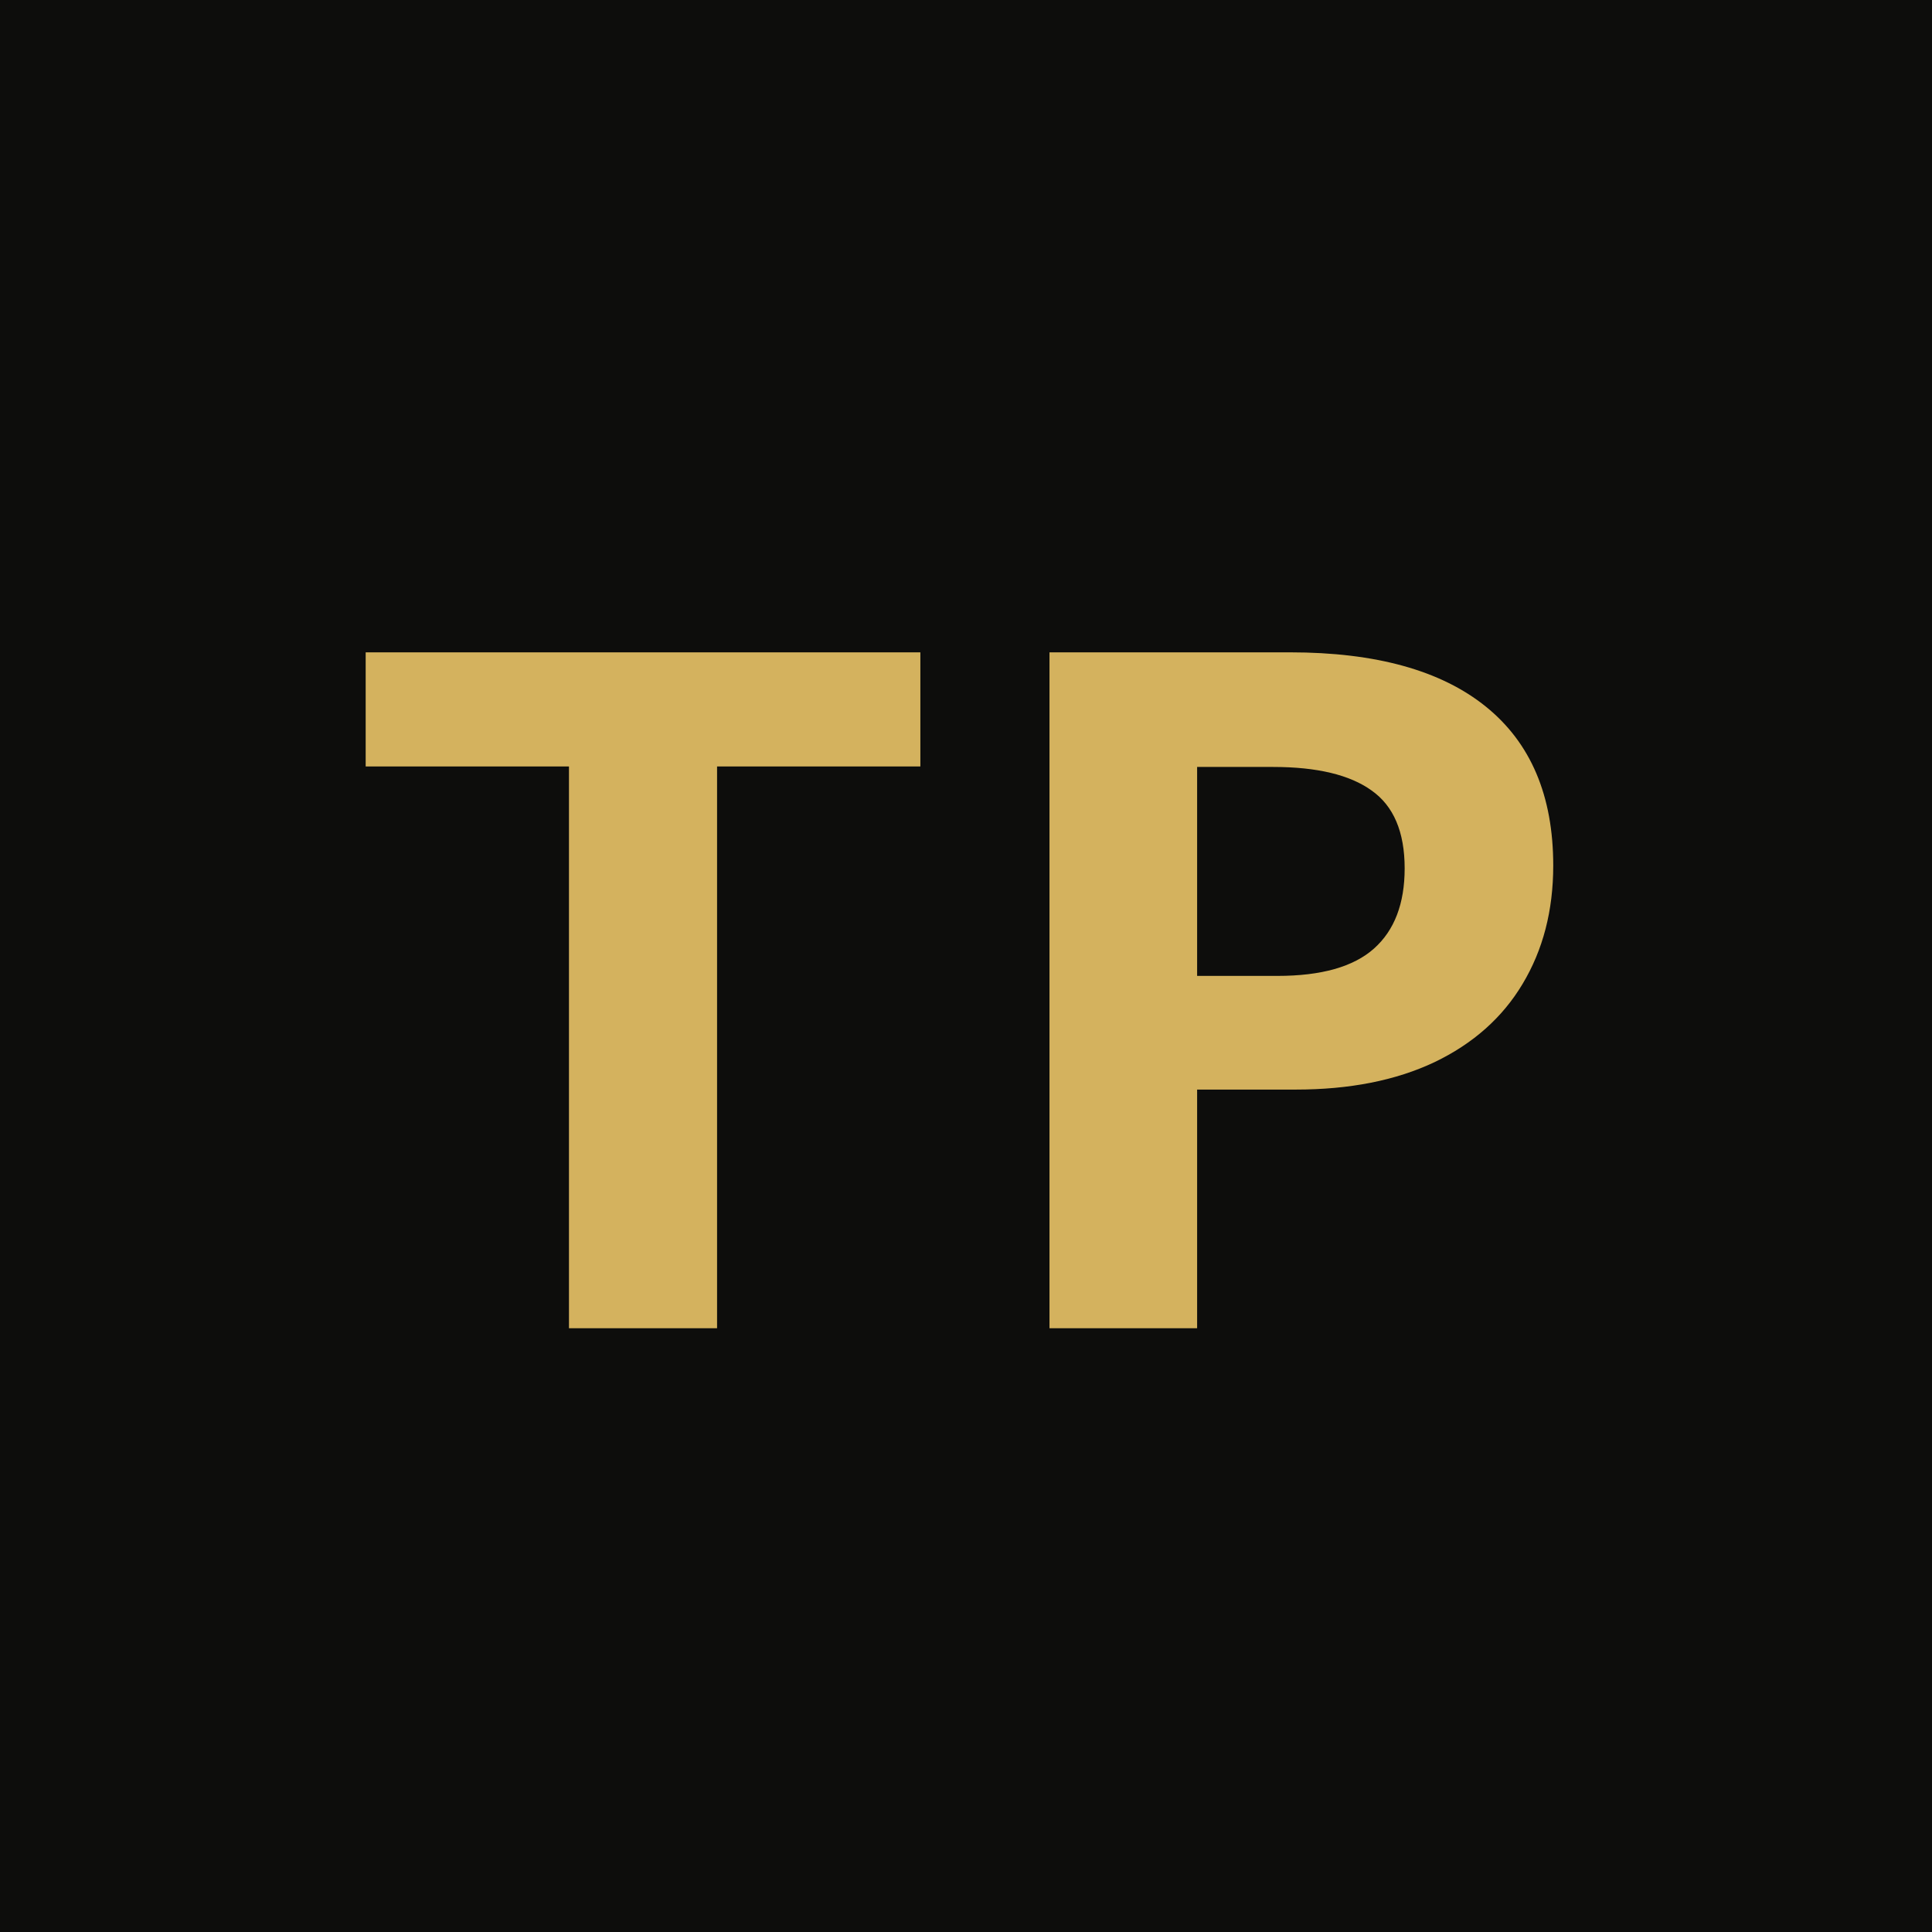
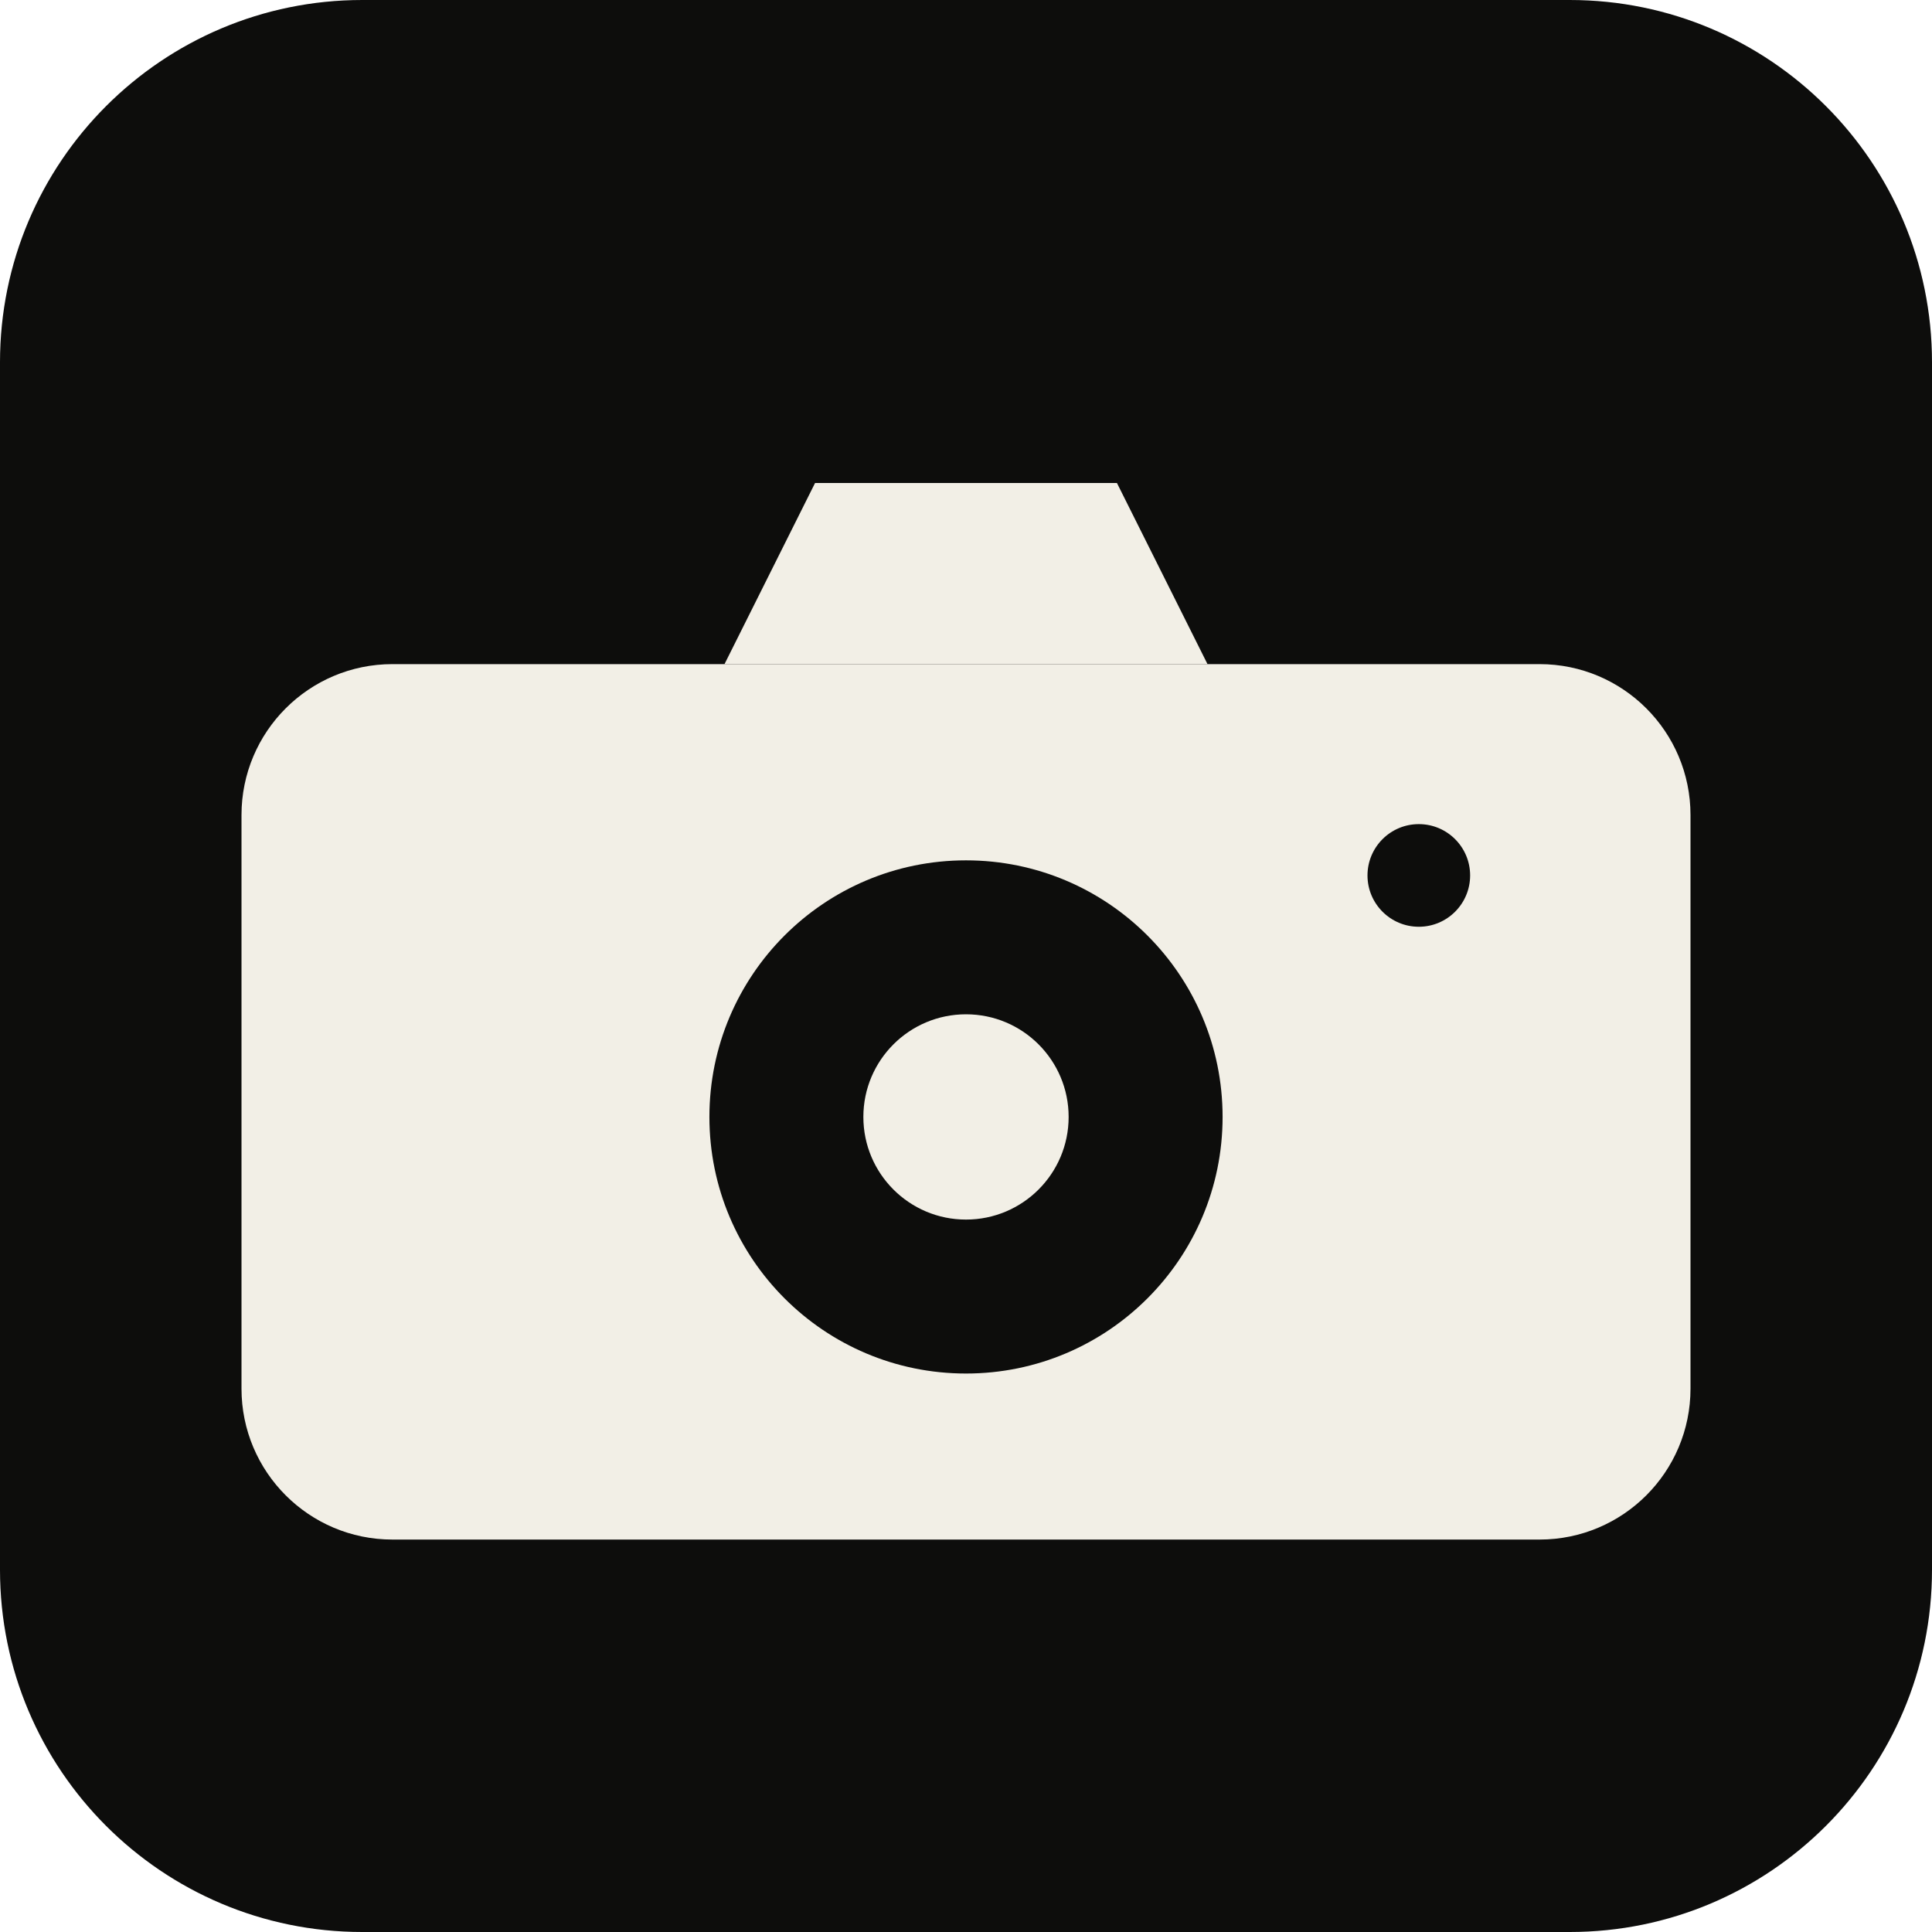
<svg xmlns="http://www.w3.org/2000/svg" width="64" height="64" viewBox="0 0 64 64">
-   <rect width="64" height="64" fill="#0d0d0c" />
-   <text x="32" y="44" font-family="Courier New, monospace" font-size="34" font-weight="700" fill="#d4b25e" text-anchor="middle" letter-spacing="1">TP</text>
+   <rect width="64" height="64" rx="12" fill="#0d0d0c" />
+   <g fill="#f2efe6">
+     <path d="M24 22 L27 16 H37 L40 22 Z" />
+     <rect x="8" y="22" width="48" height="29" rx="5" />
+   </g>
+   <circle cx="32" cy="37" r="8.5" fill="#0d0d0c" />
+   <circle cx="32" cy="37" r="3.4" fill="#f2efe6" />
+   <circle cx="47" cy="29" r="1.7" fill="#0d0d0c" />
</svg>
